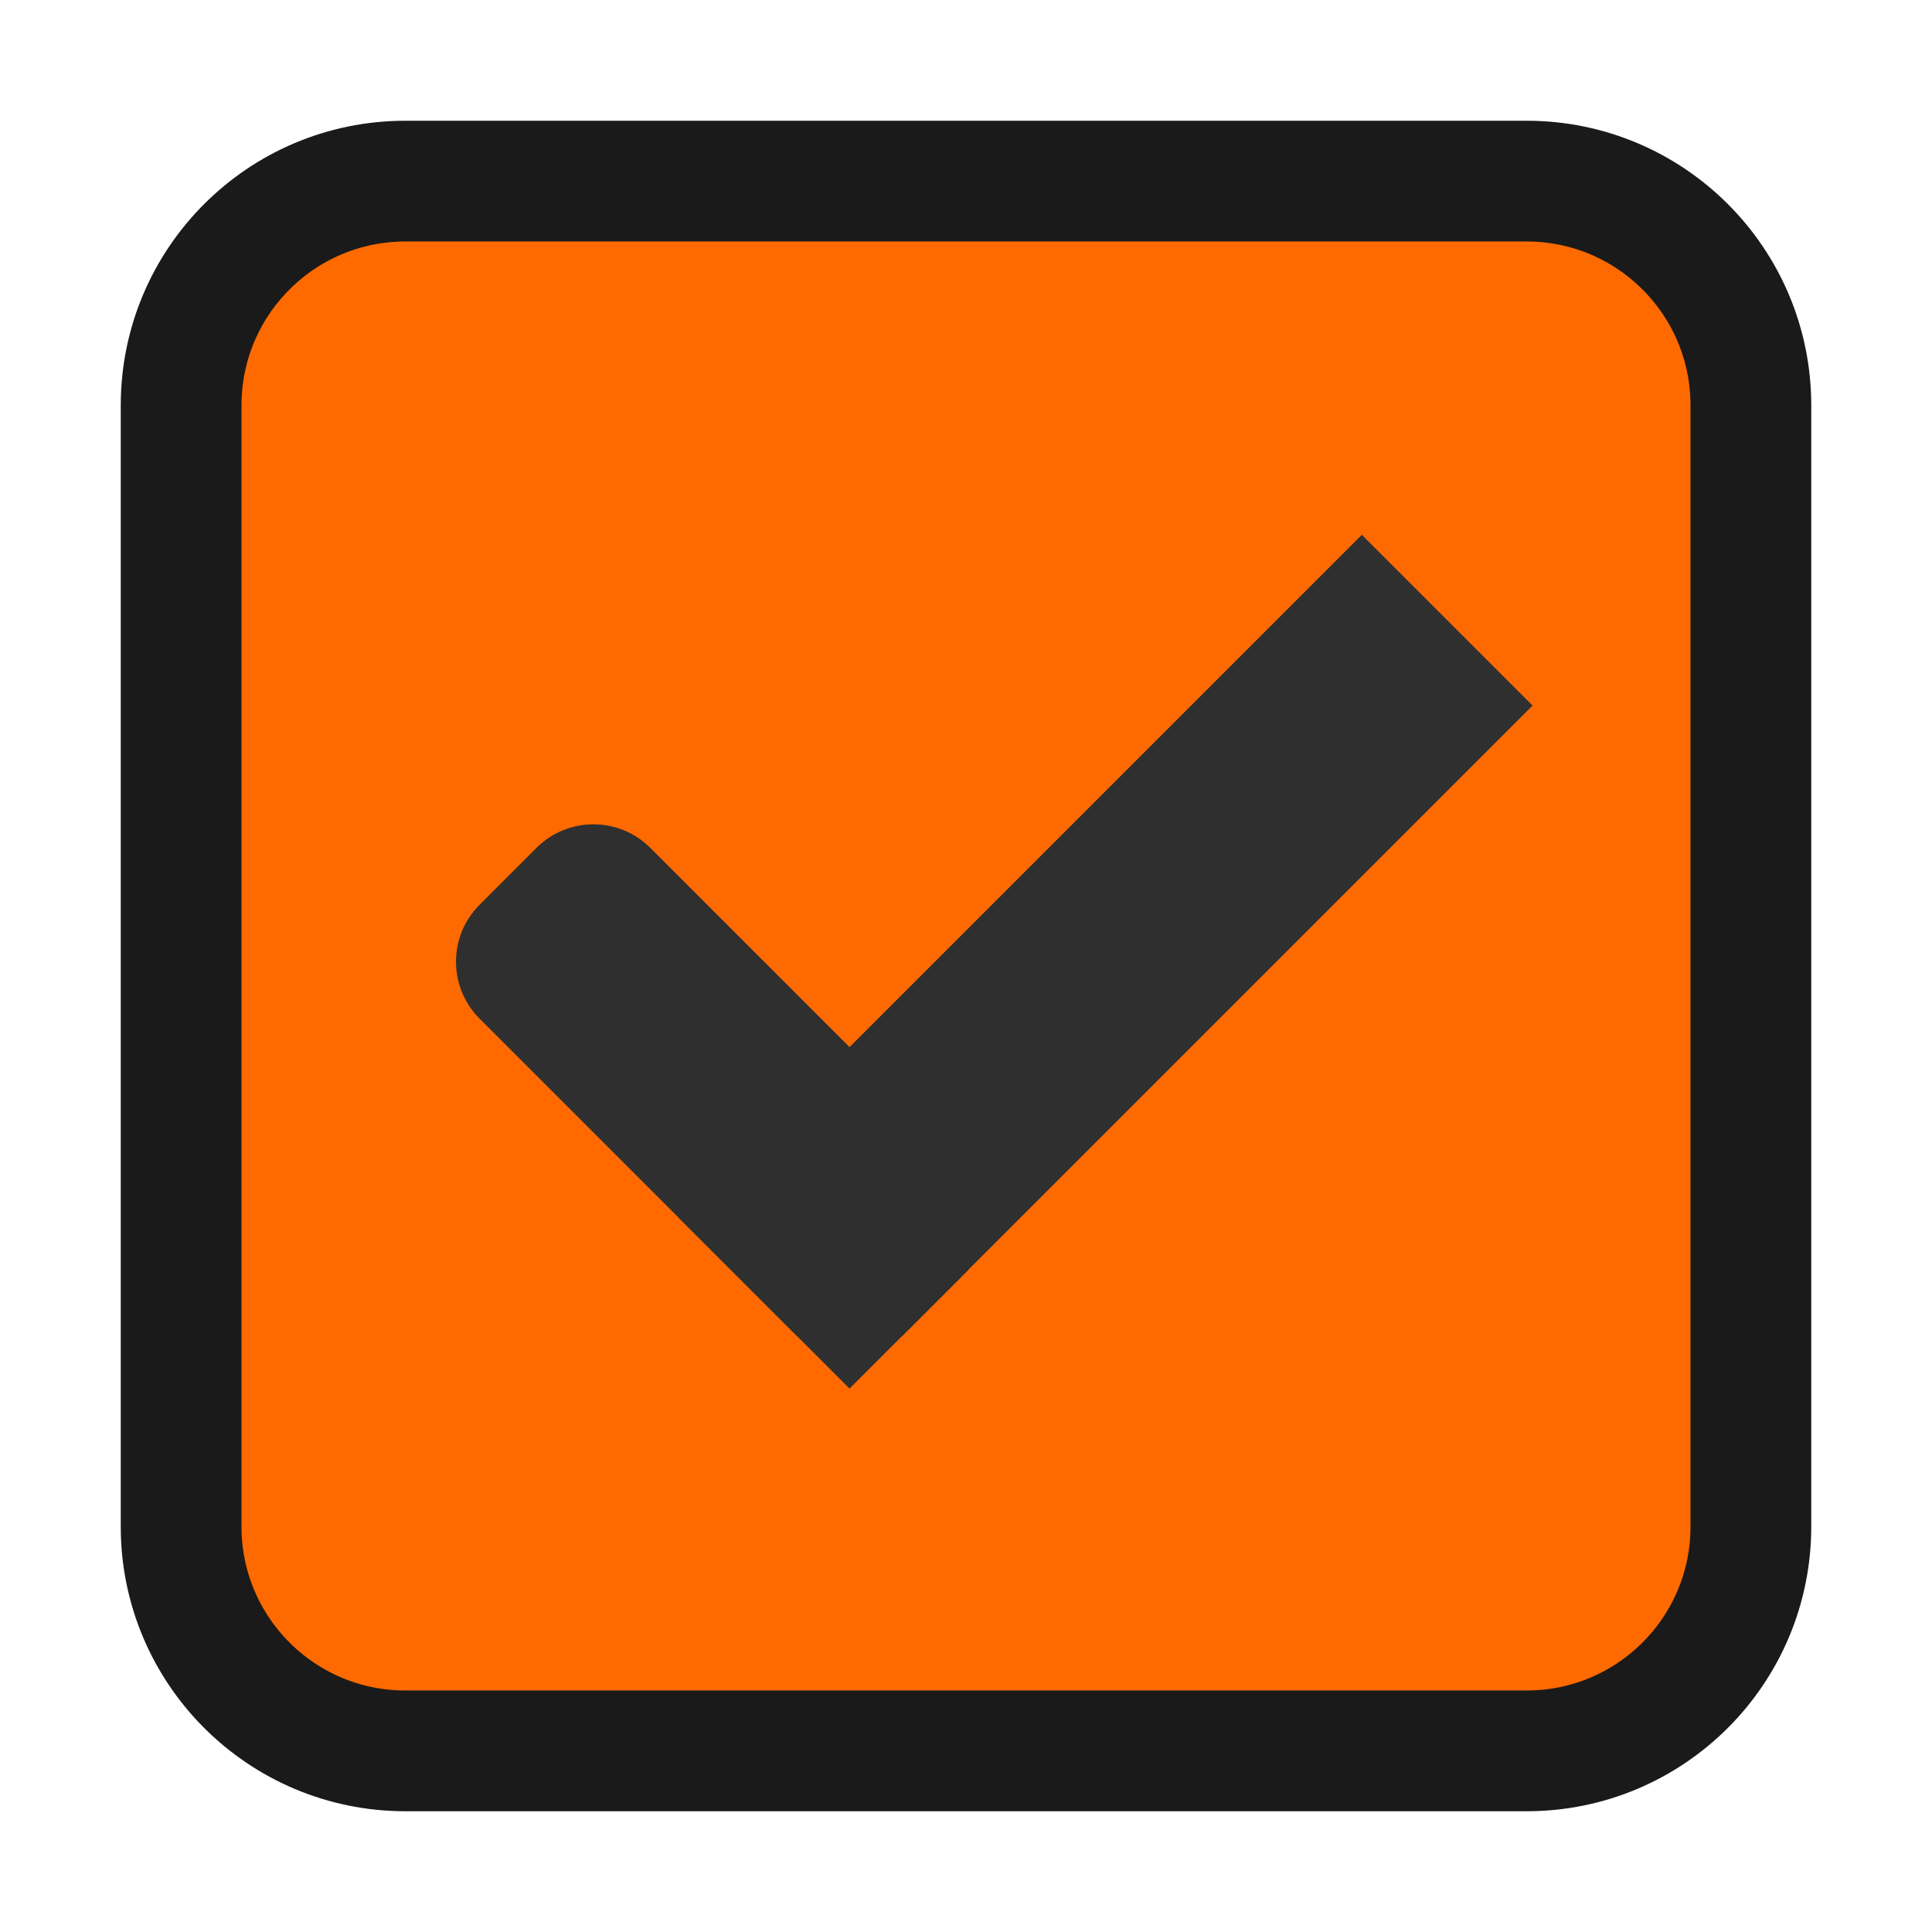
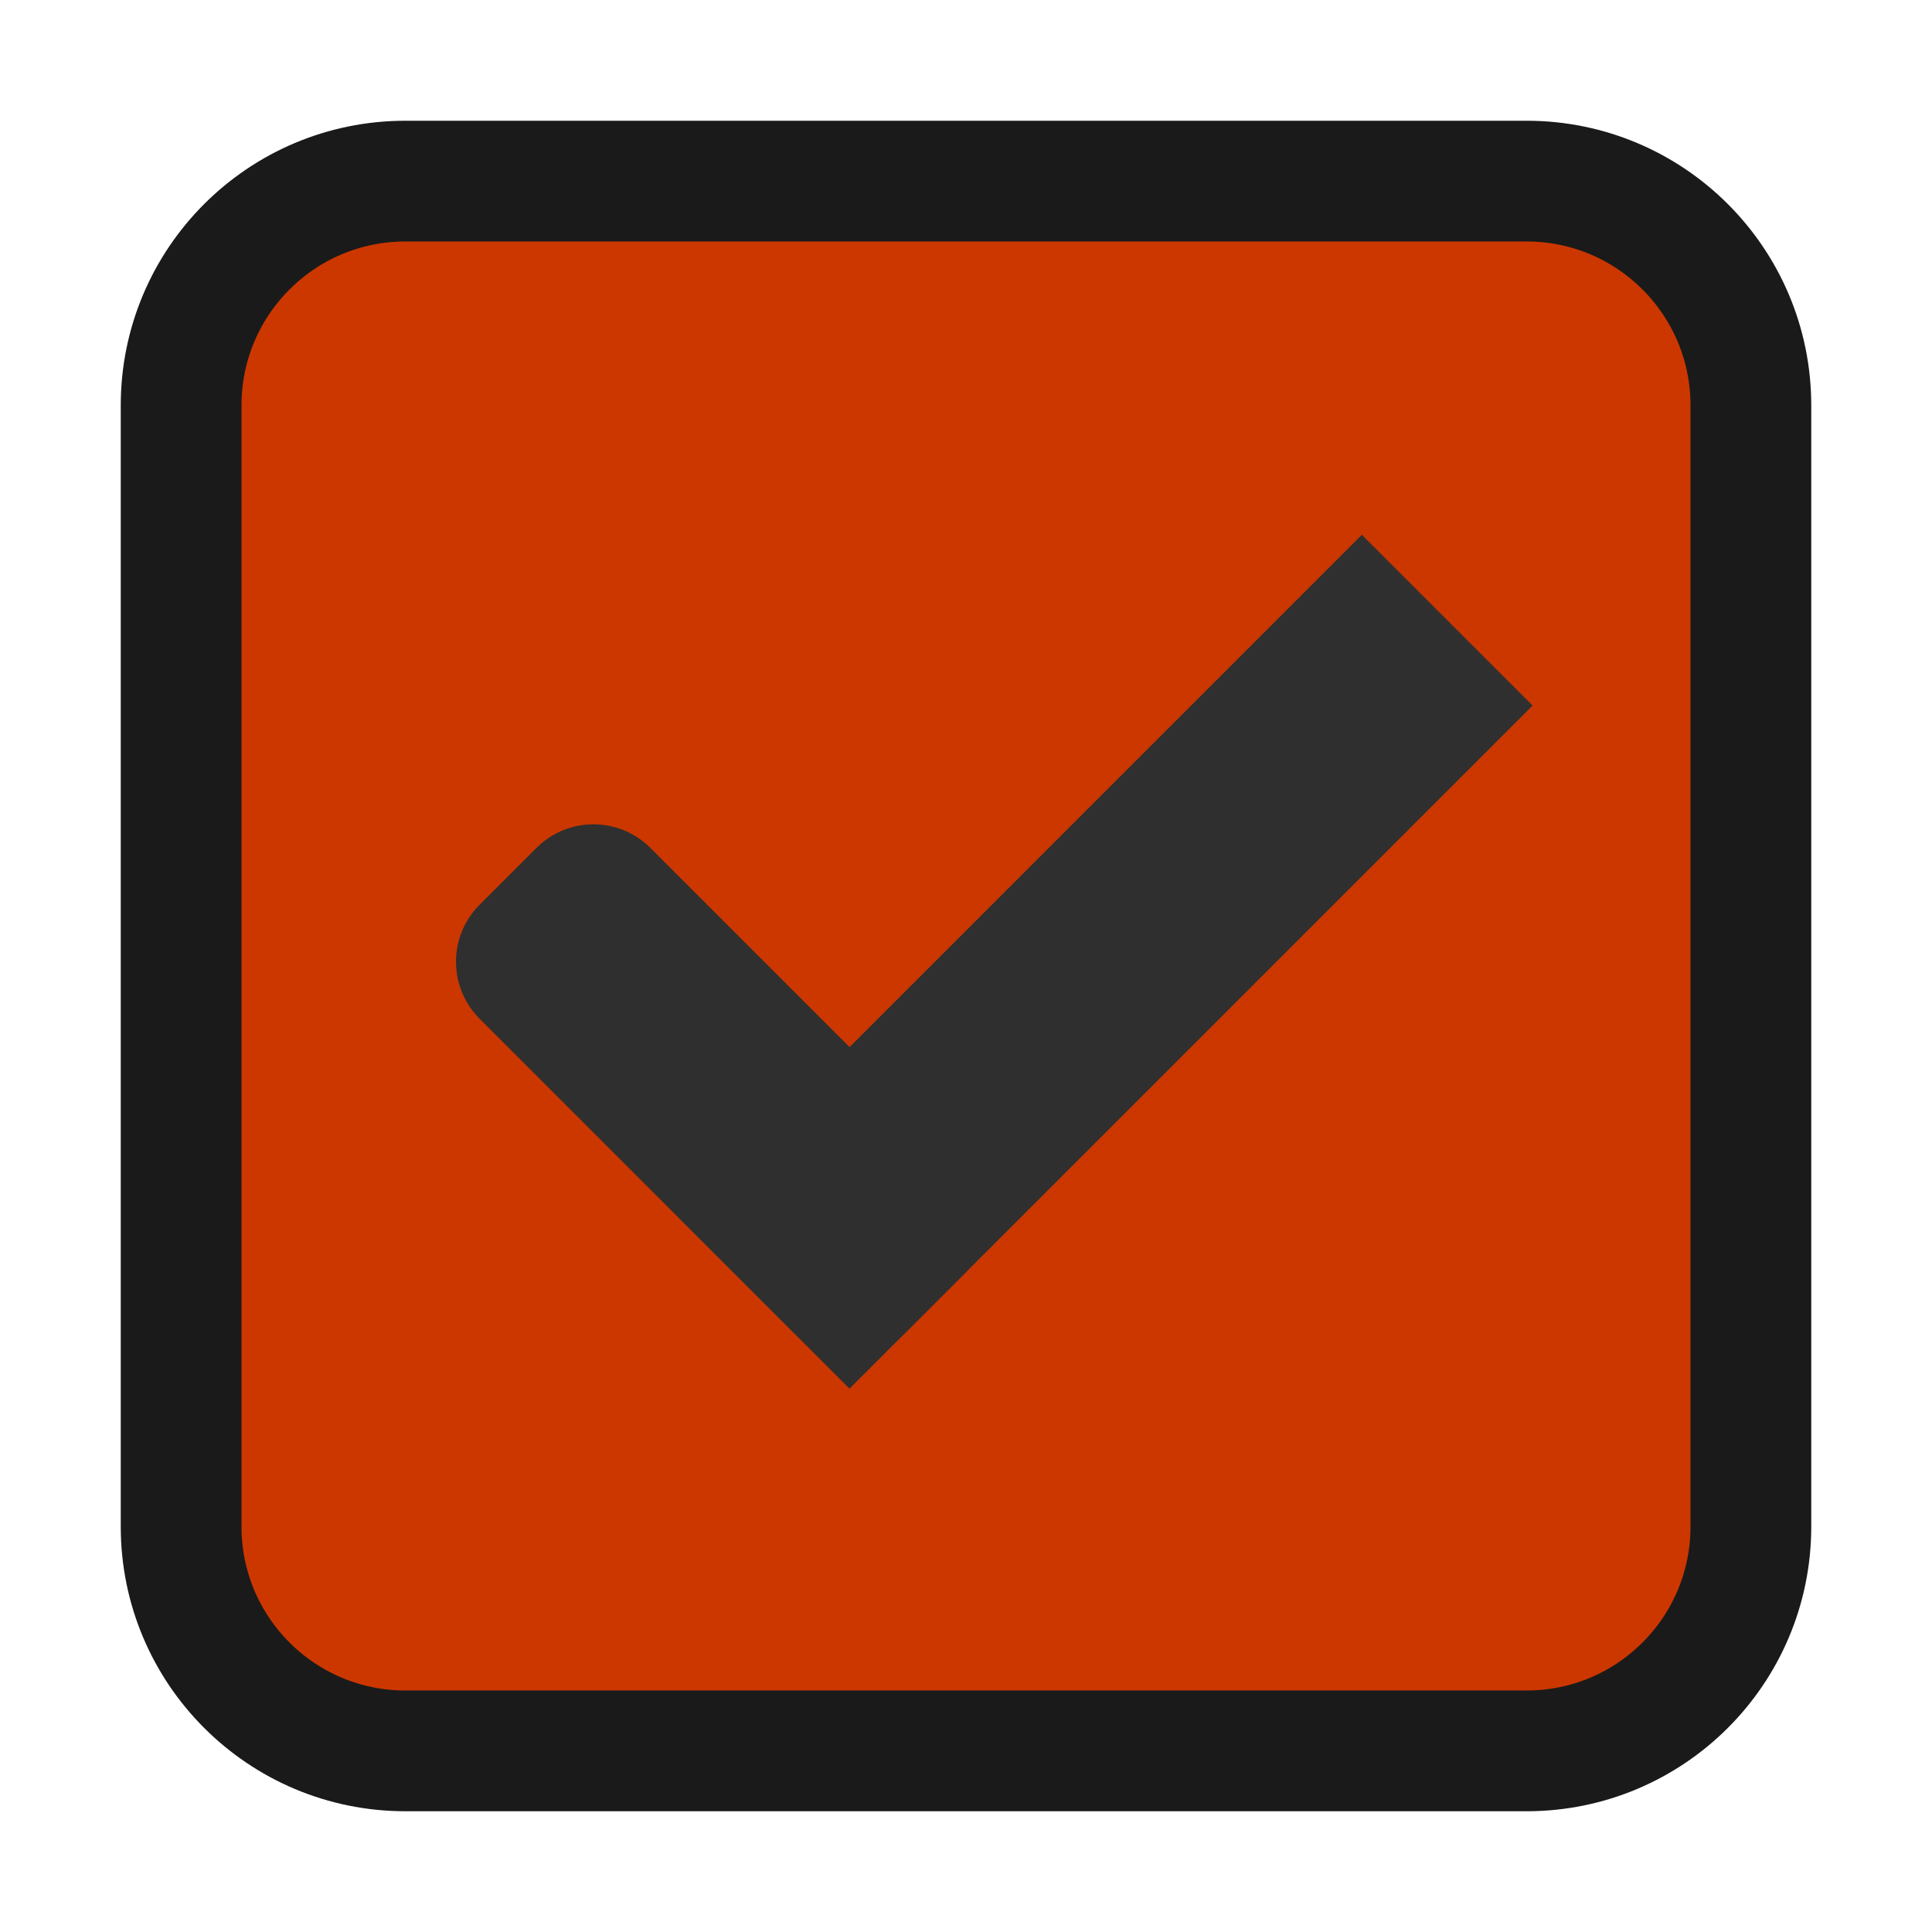
<svg xmlns="http://www.w3.org/2000/svg" width="16" height="16" id="svg2" version="1.1">
  <defs id="defs4">
    <linearGradient id="linearGradient3768-6">
      <stop style="stop-color:#0f0f0f;stop-opacity:1;" offset="0" id="stop3770-6" />
      <stop id="stop3778-2" offset="0.078" style="stop-color:#171717;stop-opacity:1;" />
      <stop style="stop-color:#171717;stop-opacity:1;" offset="0.974" id="stop3774-0" />
      <stop style="stop-color:#1b1b1b;stop-opacity:1;" offset="1" id="stop3776-1" />
    </linearGradient>
  </defs>
  <g id="layer1" transform="translate(0,-1036.362)">
    <g transform="translate(-36,1036)" style="display:inline;opacity:1" id="checkbox-checked-dark">
      <g id="checkbox-unchecked-5-59" style="display:inline" transform="translate(19,0)">
        <g id="sdsd-7-54">
          <g transform="translate(0,-30)" id="scdsdcd-5-8">
            <g transform="matrix(0.9295198,0,0,0.9291437,-156.7507,-212.9618)" id="g15812-6-6-1-5-4" style="display:inline">
              <g style="display:inline" id="g5489-2-9-6-8-8-53-5" transform="matrix(0.5089163,0,0,0.5173982,161.7932,197.5643)">
                <g id="g5428-8-1-4-0-0-4-2" />
              </g>
            </g>
            <rect style="color:#000000;display:inline;overflow:visible;visibility:visible;fill:none;stroke:none;stroke-width:2;marker:none;enable-background:accumulate" id="rect13523-7-11" width="16" height="16" x="17" y="30.362" />
            <g id="g5400-6-68">
-               <rect rx="1.857" y="31.862" x="18.5" height="13" width="13" id="rect5147-9-1-5-7-6-7-4" style="color:#000000;display:inline;overflow:visible;visibility:visible;fill:#FF6A00;fill-opacity:1;stroke:#1a1a1a;stroke-width:1;stroke-linecap:butt;stroke-linejoin:round;stroke-miterlimit:4;stroke-dasharray:none;stroke-dashoffset:0;stroke-opacity:1;marker:none;enable-background:accumulate" ry="1.857" />
+               <rect rx="1.857" y="31.862" x="18.5" height="13" width="13" id="rect5147-9-1-5-7-6-7-4" style="color:#000000;display:inline;overflow:visible;visibility:visible;fill:#cc3700;fill-opacity:1;stroke:#1a1a1a;stroke-width:1;stroke-linecap:butt;stroke-linejoin:round;stroke-miterlimit:4;stroke-dasharray:none;stroke-dashoffset:0;stroke-opacity:1;marker:none;enable-background:accumulate" ry="1.857" />
            </g>
          </g>
        </g>
      </g>
      <g id="checkbox-checked-dark-7-37" transform="translate(36,-1036)" style="display:inline">
        <g id="g3981-6-4-97" transform="matrix(0.7071068,0.7071068,-0.7071068,0.7071068,729.9547,305.0582)" style="opacity:0.85;fill:#1a1a1a;fill-opacity:1" />
        <g id="g4049-2-5" transform="matrix(0.7071068,0.7071068,-0.7071068,0.7071068,727.9444,295.3112)">
          <g id="g4056-7-6" transform="translate(12.37438,11.53123)">
            <g id="g3981-0-8" transform="translate(-3,-4.999983)" style="fill:#3b3c3e;fill-opacity:1">
              <rect ry="0.667" rx="0.667" y="1033.362" x="8" height="2" width="5" id="rect3977-39-90" style="fill:#2f2f2f;fill-opacity:1;stroke:none" />
              <rect ry="0" y="1027.362" x="11" height="8" width="2" id="rect3979-7-60" style="fill:#2f2f2f;fill-opacity:1;stroke:none" />
            </g>
            <rect style="fill:#eeeeee;fill-opacity:0;stroke:none" id="rect4047-81-5" width="3" height="1" x="5" y="-8" transform="translate(0,1036.362)" />
          </g>
        </g>
      </g>
    </g>
  </g>
</svg>
